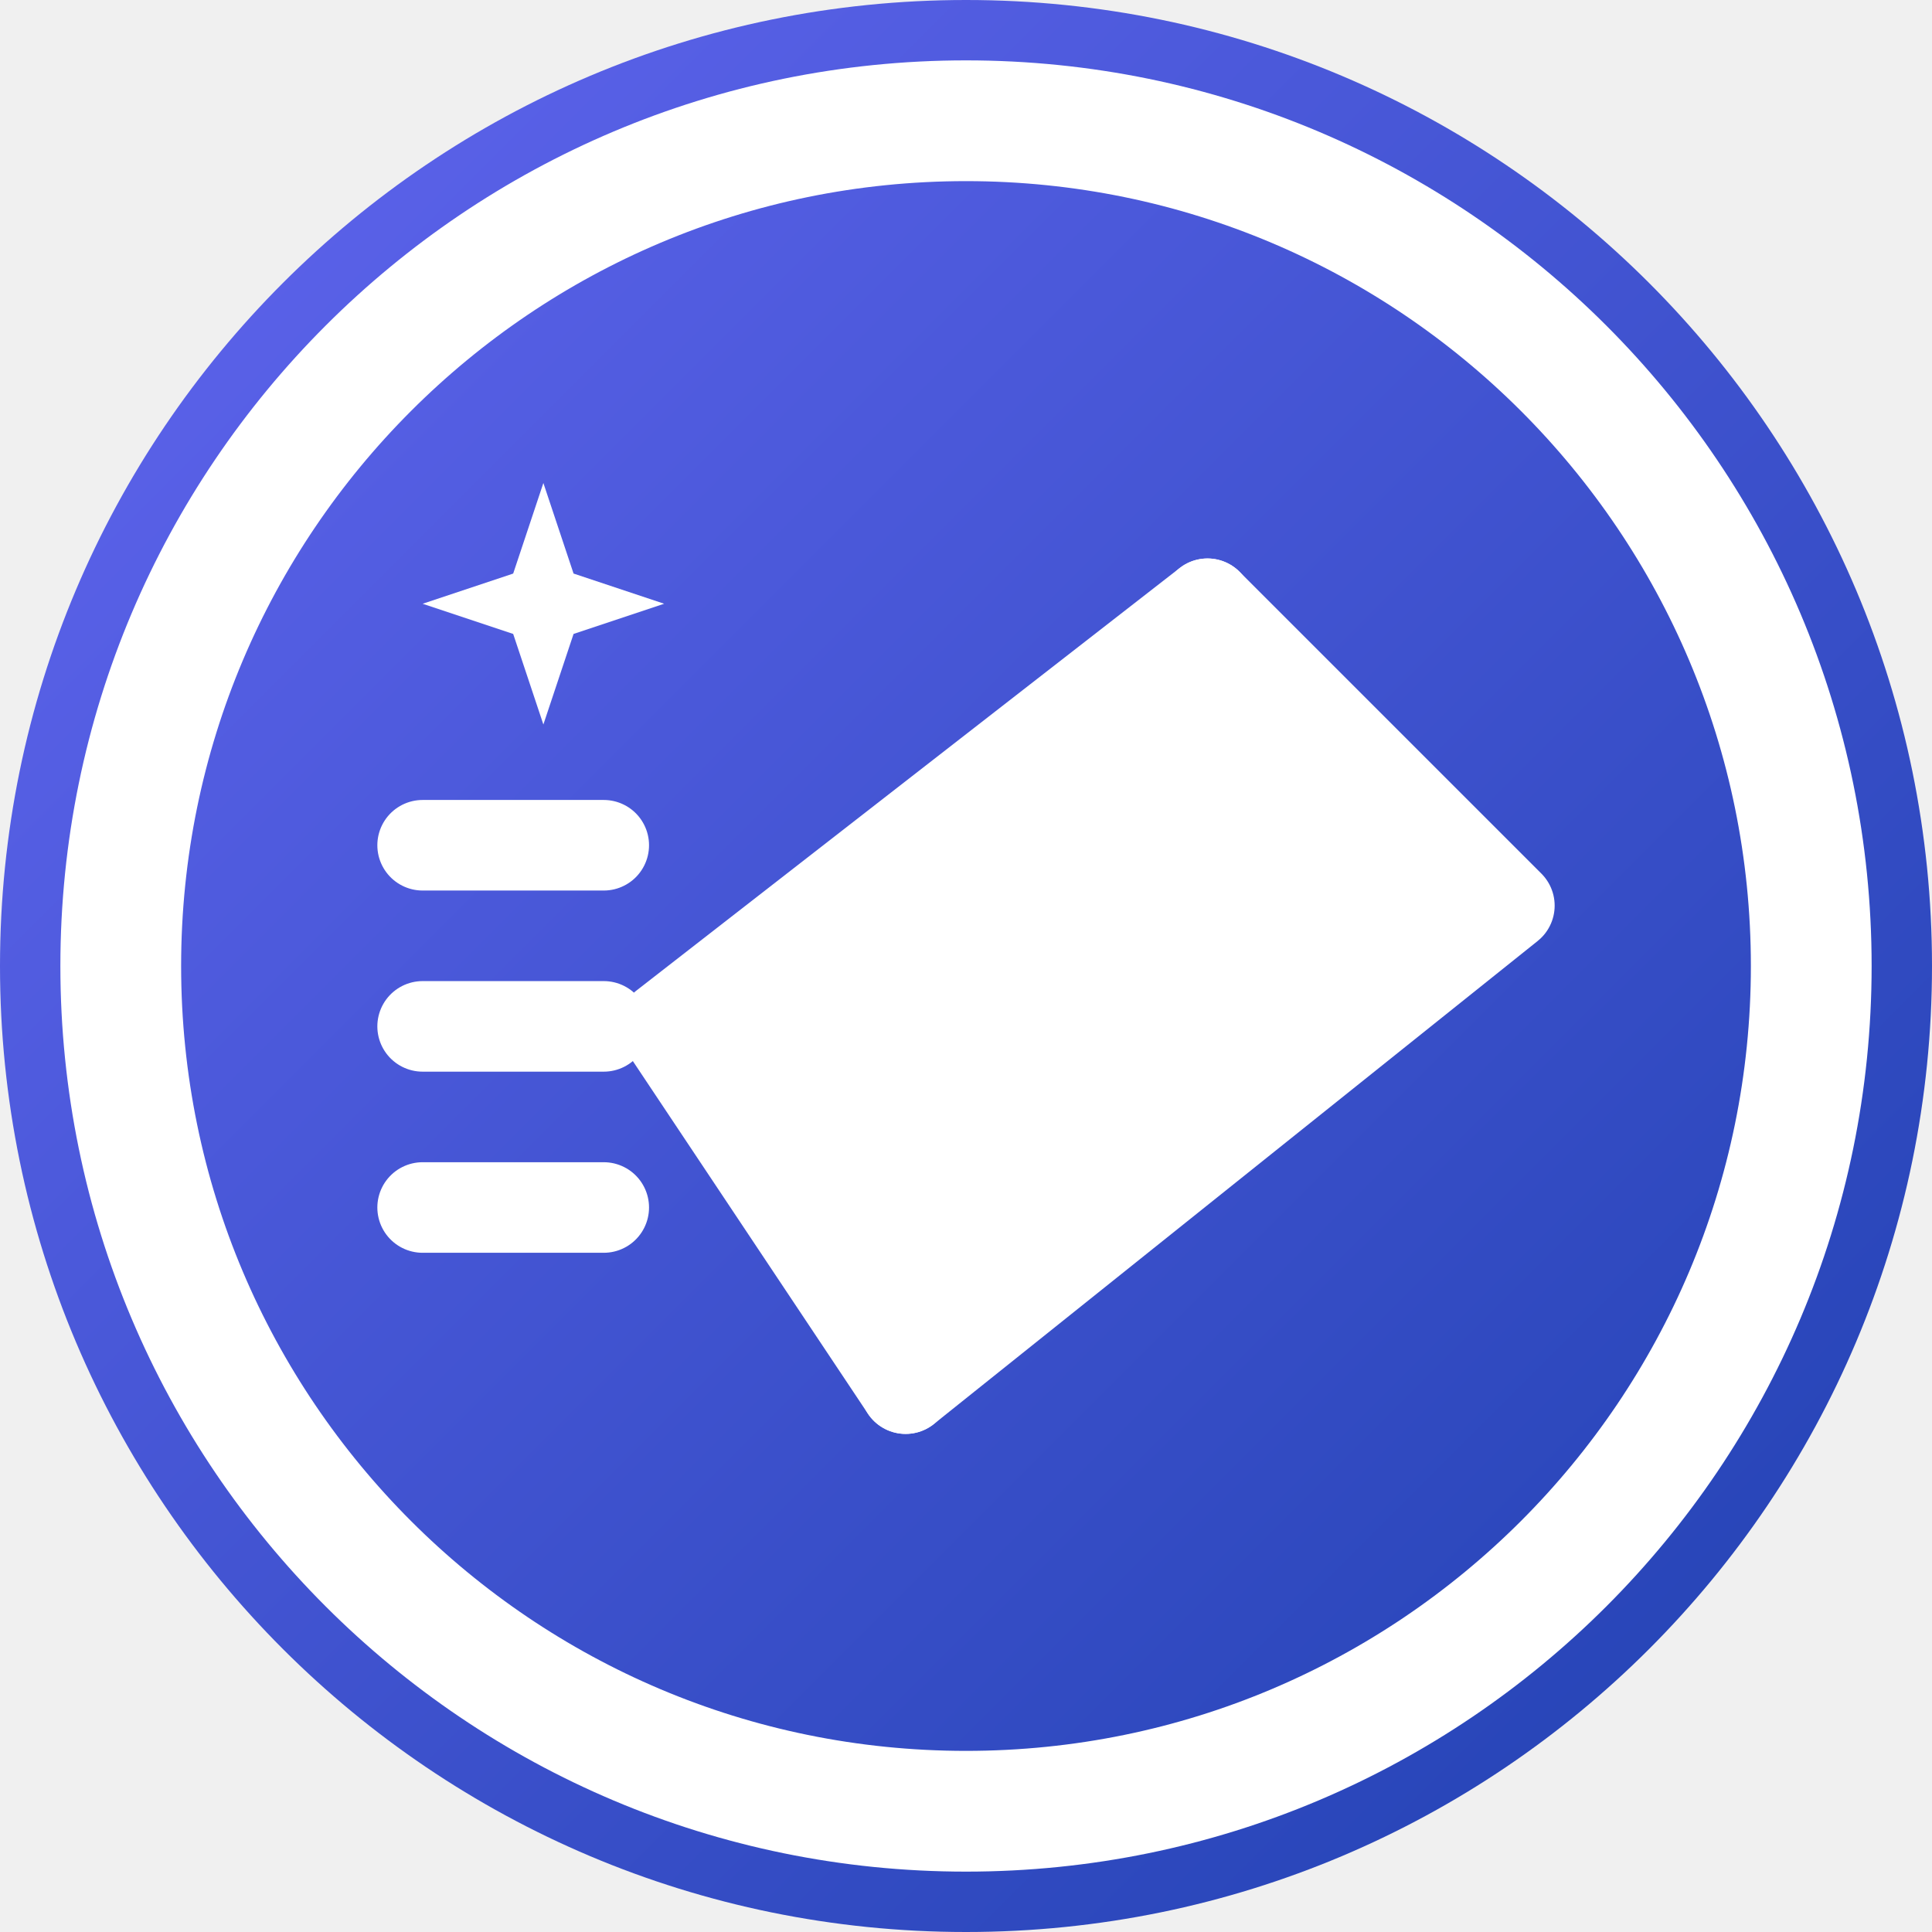
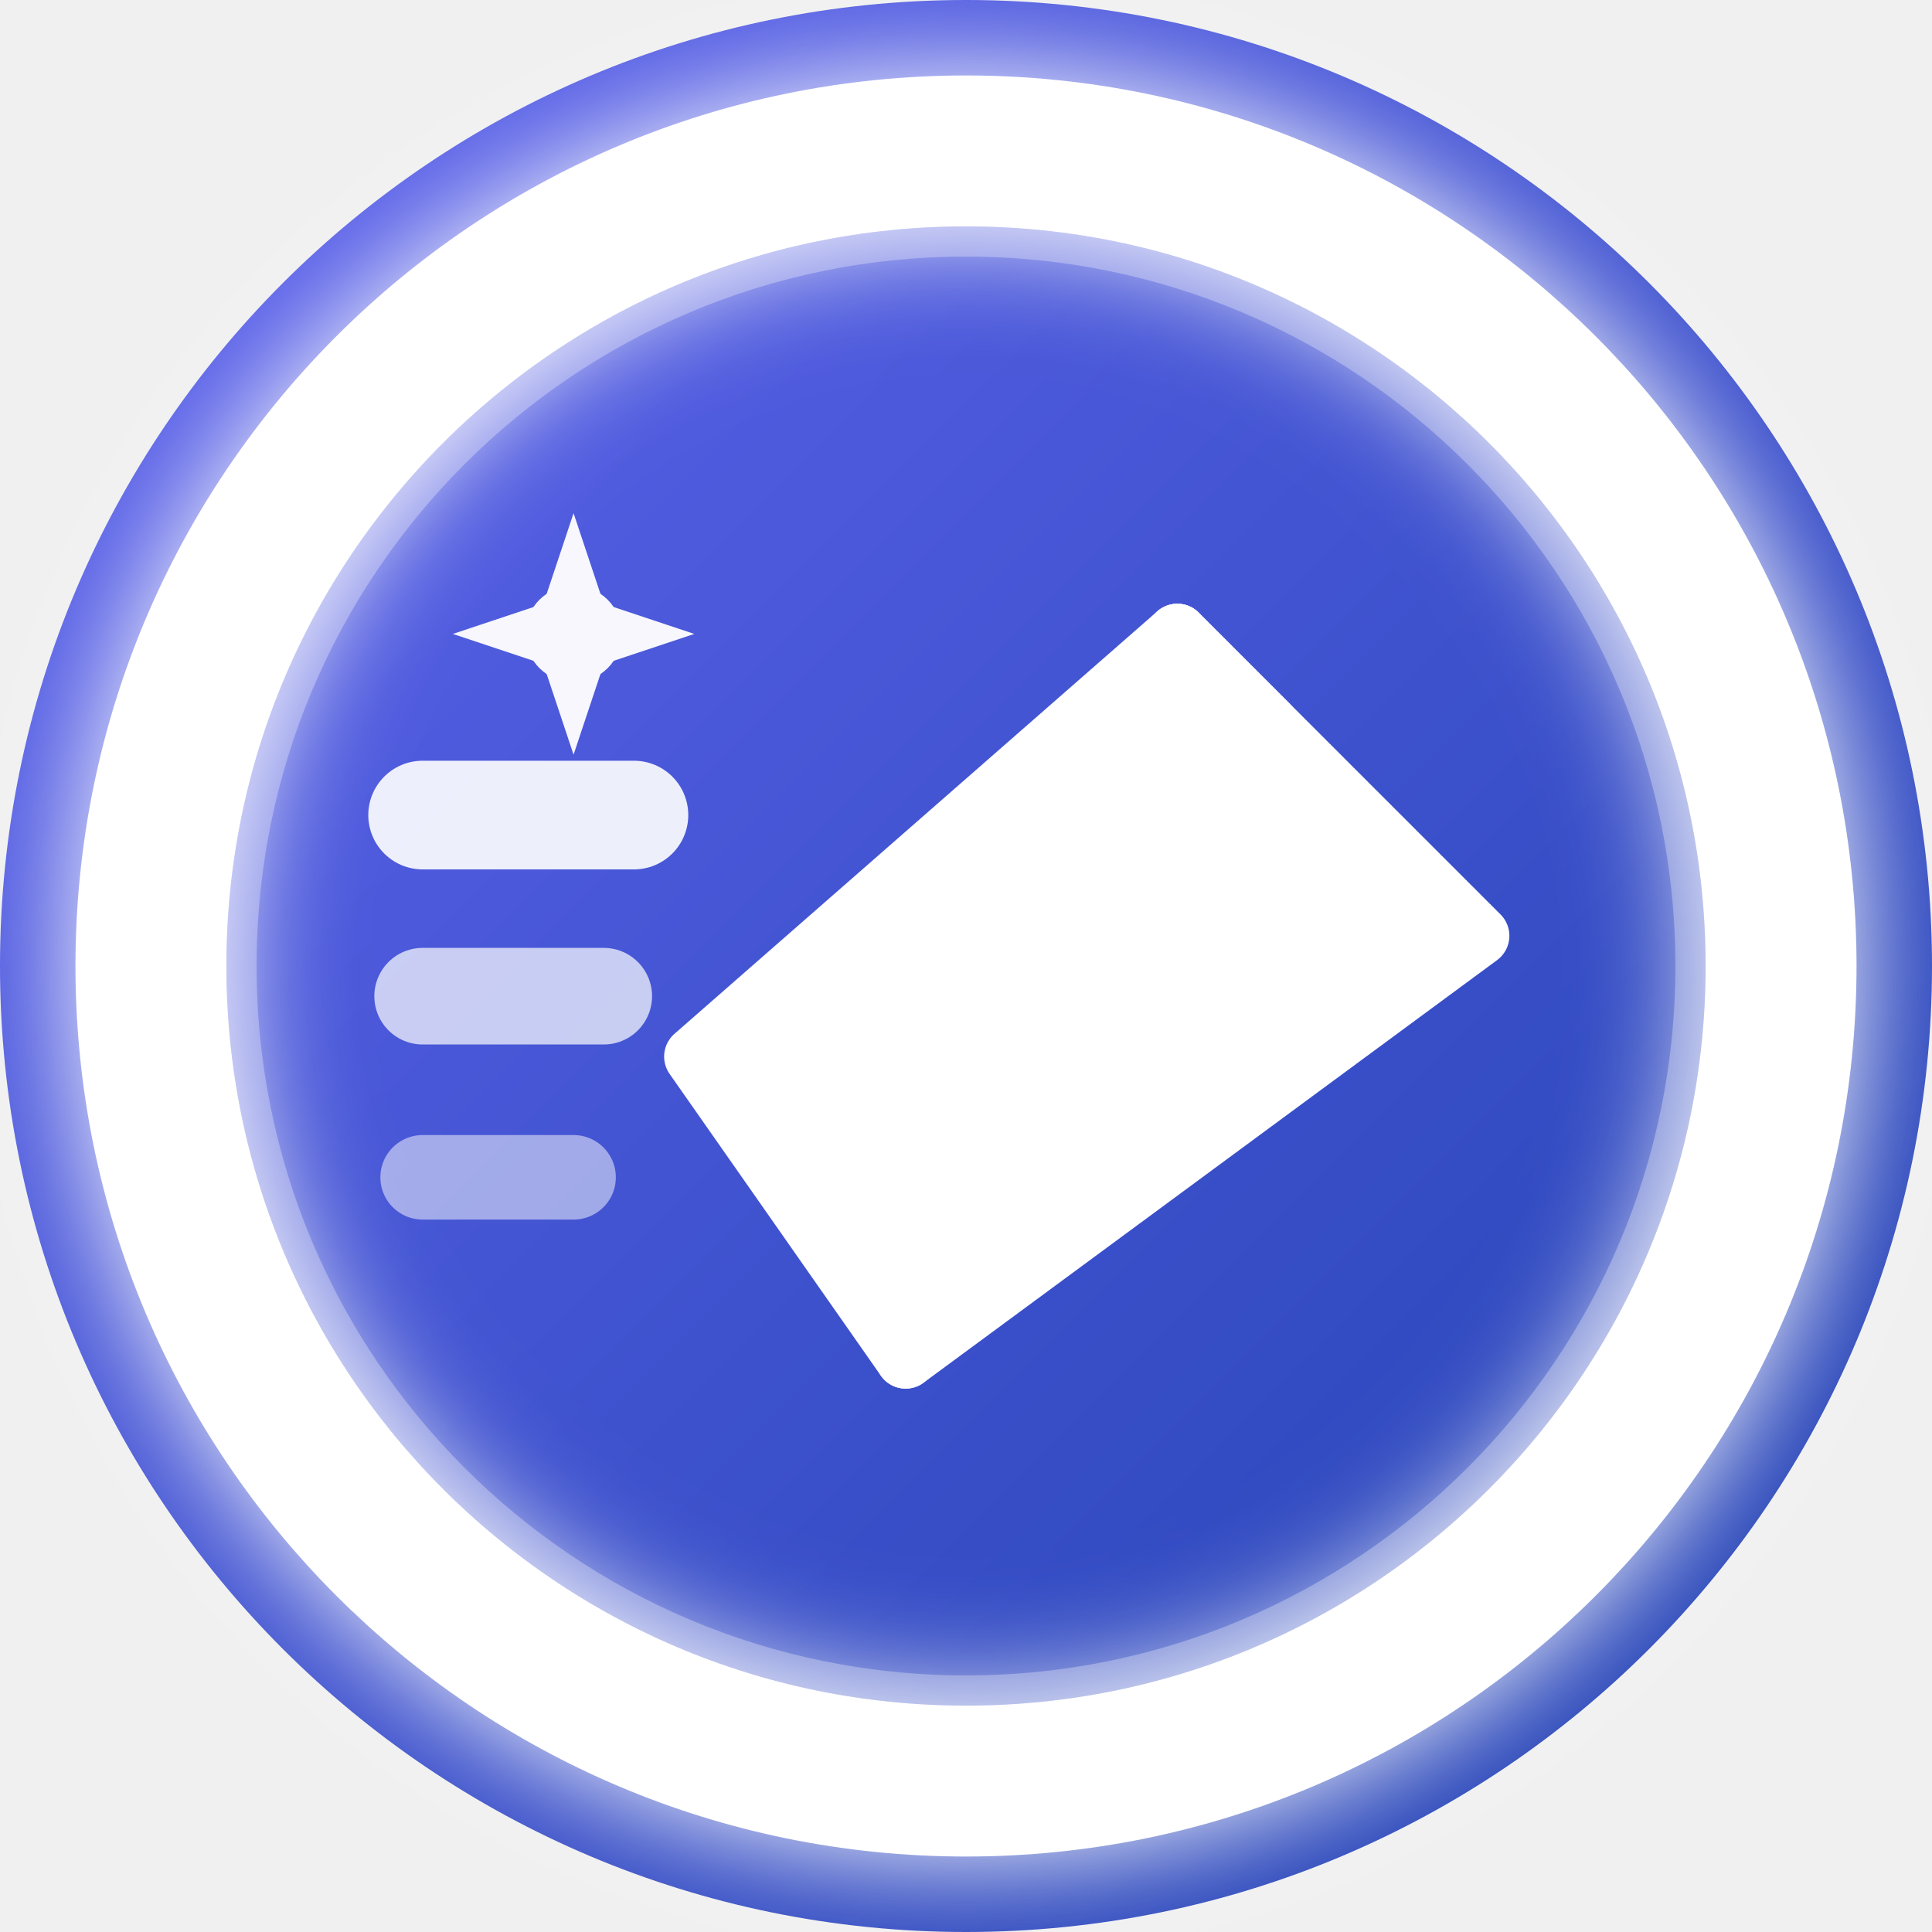
<svg xmlns="http://www.w3.org/2000/svg" width="32" height="32" viewBox="0 0 32 32" fill="none">
  <defs>
    <linearGradient id="gradient" x1="0%" y1="0%" x2="100%" y2="100%">
      <stop offset="0%" stop-color="#6366F1" />
      <stop offset="100%" stop-color="#1E40AF" />
    </linearGradient>
+     <filter id="glow">
+       <feGaussianBlur stdDeviation="1" result="coloredBlur" />
+       <feMerge>
+         <feMergeNode in="coloredBlur" />
+         <feMergeNode in="SourceGraphic" />
+       </feMerge>
+     </filter>
  </defs>
  <rect width="32" height="32" fill="url(#gradient)" rx="16" />
-   <circle cx="16" cy="16" r="14" fill="none" stroke="white" stroke-width="2" />
-   <path d="M11 17 L20 10 L15 23 L11 17 Z" fill="white" stroke="white" stroke-width="1.5" stroke-linejoin="round" />
-   <path d="M15 23 L20 10 L25 15 L15 23 Z" fill="white" stroke="white" stroke-width="1.5" stroke-linejoin="round" />
-   <line x1="7" y1="14" x2="10" y2="14" stroke="white" stroke-width="1.5" stroke-linecap="round" />
-   <line x1="7" y1="17" x2="10" y2="17" stroke="white" stroke-width="1.5" stroke-linecap="round" />
-   <line x1="7" y1="20" x2="10" y2="20" stroke="white" stroke-width="1.5" stroke-linecap="round" />
-   <path d="M9 8 L9.5 9.5 L11 10 L9.5 10.5 L9 12 L8.5 10.5 L7 10 L8.5 9.5 Z" fill="white" />
+   <circle cx="16" cy="16" r="13.5" fill="none" stroke="white" stroke-width="2.5" filter="url(#glow)" />
+   <g fill="white" stroke="white" stroke-width="1" stroke-linejoin="round">
+     <path d="M11.5 17.5 L19.5 10.5 L15 22.5 L11.5 17.5 Z" />
+     <path d="M15 22.5 L19.5 10.5 L24.5 15.5 L15 22.5 Z" />
+     <path d="M19.5 10.5 L21 12 L19.5 13.5 L18 12 Z" />
+   </g>
+   <g stroke="white" stroke-linecap="round">
+     <line x1="7" y1="13.5" x2="10.5" y2="13.5" stroke-width="1.8" opacity="0.9" />
+     <line x1="7" y1="16.5" x2="10" y2="16.5" stroke-width="1.6" opacity="0.7" />
+     <line x1="7" y1="19.5" x2="9.5" y2="19.5" stroke-width="1.4" opacity="0.5" />
+   </g>
+   <g fill="white" opacity="0.95">
+     <path d="M9.5 8.5 L10 10 L11.5 10.5 L10 11 L9.5 12.5 L9 11 L7.5 10.5 L9 10 Z" />
+     <circle cx="9.5" cy="10.5" r="0.8" />
+   </g>
+   <circle cx="16" cy="16" r="12" fill="none" stroke="white" stroke-width="0.5" opacity="0.3" />
</svg>
